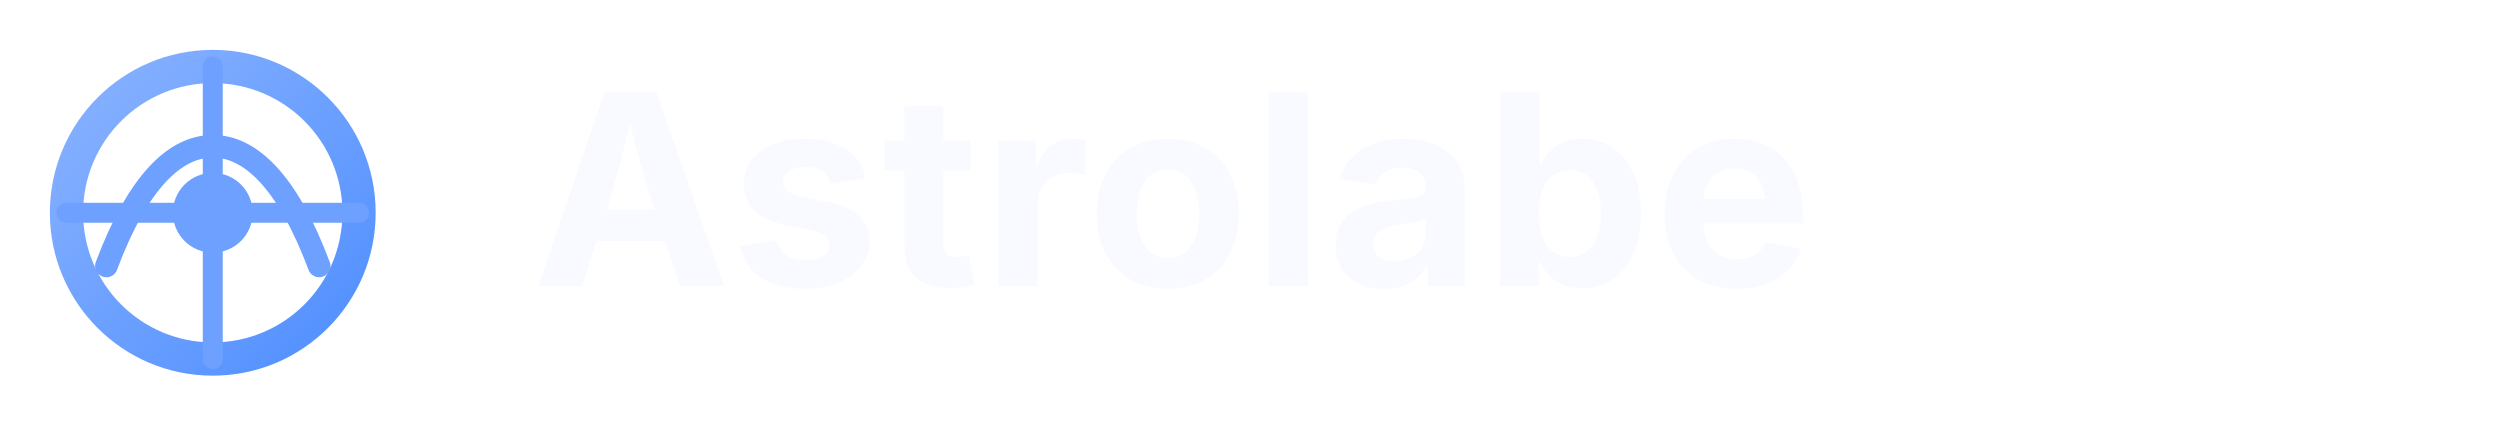
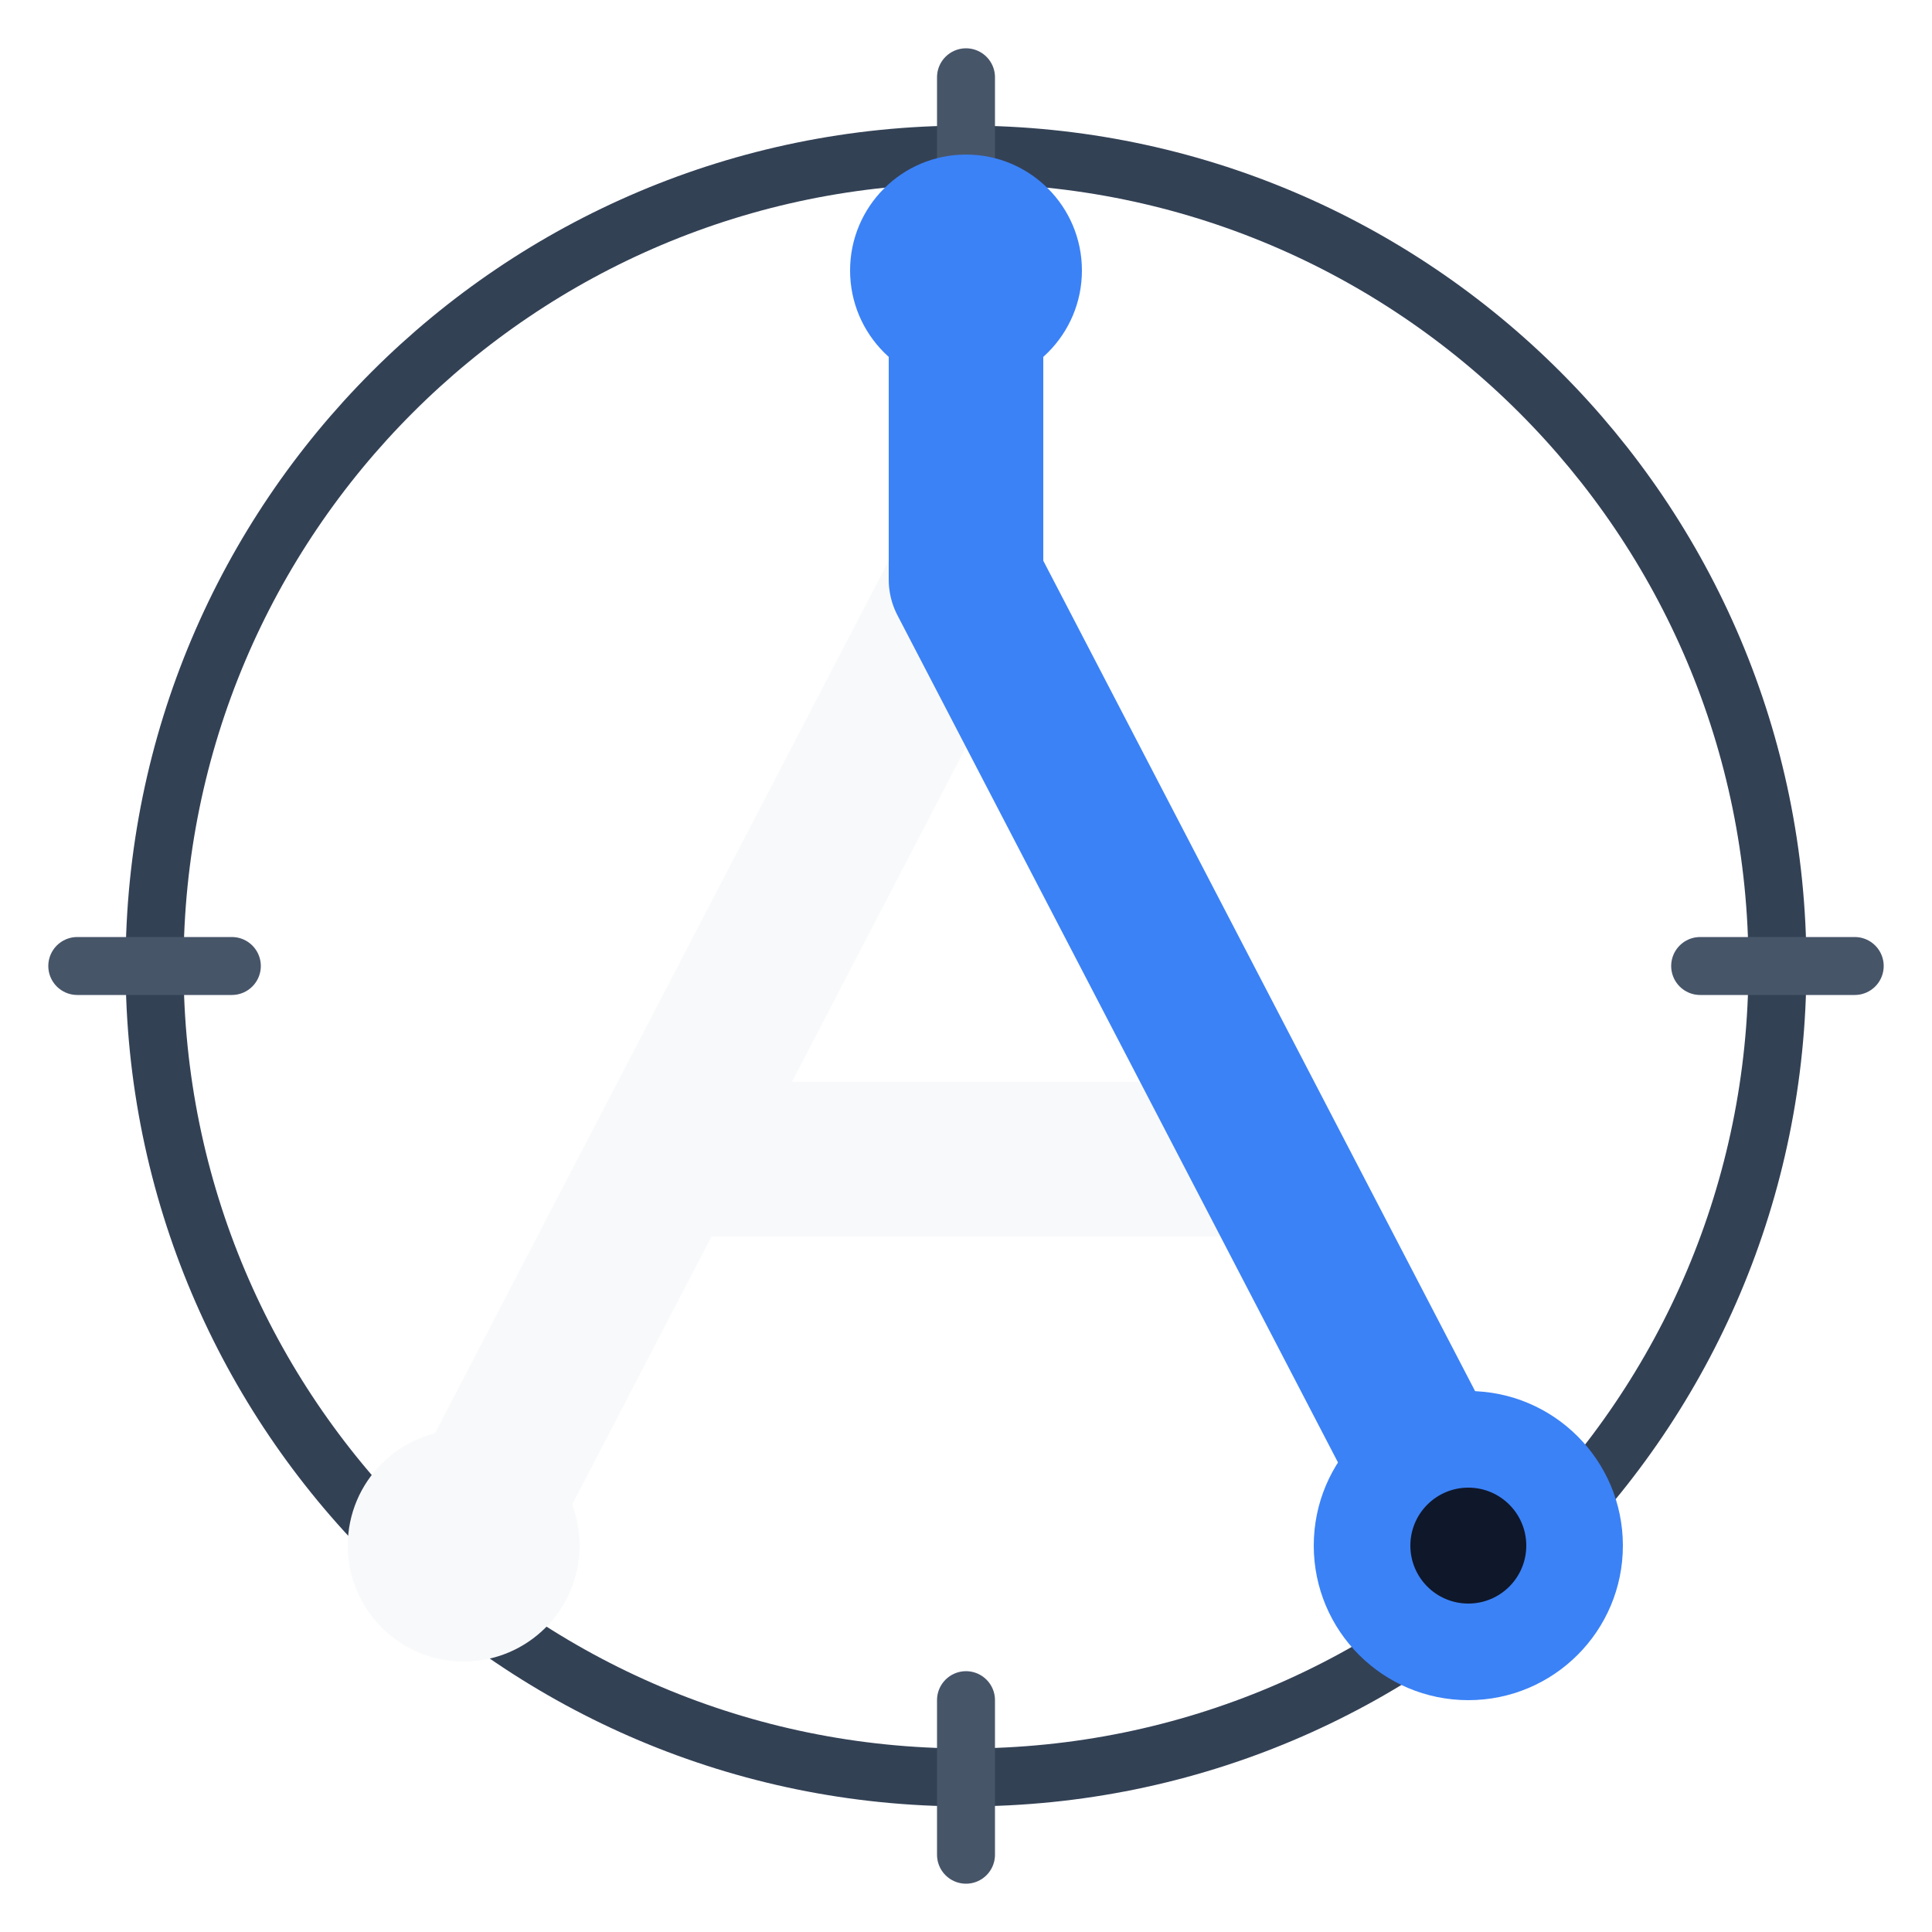
- <svg xmlns="http://www.w3.org/2000/svg" width="188" height="32" viewBox="0 0 188 32" fill="none">
-   <defs>
-     <linearGradient id="astrolabeRingDark" x1="4" y1="4" x2="28" y2="28" gradientUnits="userSpaceOnUse">
-       <stop stop-color="#8CB4FF" />
-       <stop offset="1" stop-color="#4D8DFF" />
-     </linearGradient>
-   </defs>
-   <circle cx="16" cy="16" r="11" stroke="url(#astrolabeRingDark)" stroke-width="2.5" />
-   <path d="M8 20C10.4 13.6 13.2 11 16 11C18.8 11 21.6 13.6 24 20" stroke="#6EA0FF" stroke-width="1.7" stroke-linecap="round" />
-   <circle cx="16" cy="16" r="3" fill="#6EA0FF" />
-   <line x1="16" y1="5" x2="16" y2="27" stroke="#6EA0FF" stroke-width="1.5" stroke-linecap="round" />
-   <line x1="5" y1="16" x2="27" y2="16" stroke="#6EA0FF" stroke-width="1.5" stroke-linecap="round" />
-   <text x="40" y="21.5" fill="#F8FAFF" font-family="Geist, Inter, Segoe UI, sans-serif" font-size="20" font-weight="650" letter-spacing="0.2">Astrolabe</text>
+ <svg xmlns="http://www.w3.org/2000/svg" viewBox="0 0 100 100" fill="none">
+   <circle cx="50" cy="50" r="42" stroke="#334155" stroke-width="3" />
+   <path d="M 50 4 L 50 12 M 50 88 L 50 96 M 4 50 L 12 50 M 88 50 L 96 50" stroke="#475569" stroke-width="3" stroke-linecap="round" />
+   <path d="M 50 30 L 24 80" stroke="#F8F9FA" stroke-width="8" stroke-linecap="round" />
+   <path d="M 34.5 60 L 65.5 60" stroke="#F8F9FA" stroke-width="8" stroke-linecap="round" />
+   <circle cx="24" cy="80" r="6" fill="#F8F9FA" />
+   <path d="M 50 14 L 50 30 L 76 80" stroke="#3B82F6" stroke-width="8" stroke-linecap="round" stroke-linejoin="round" />
+   <circle cx="50" cy="14" r="6" fill="#3B82F6" />
+   <circle cx="76" cy="80" r="8" fill="#3B82F6" />
+   <circle cx="76" cy="80" r="3" fill="#0F172A" />
</svg>
